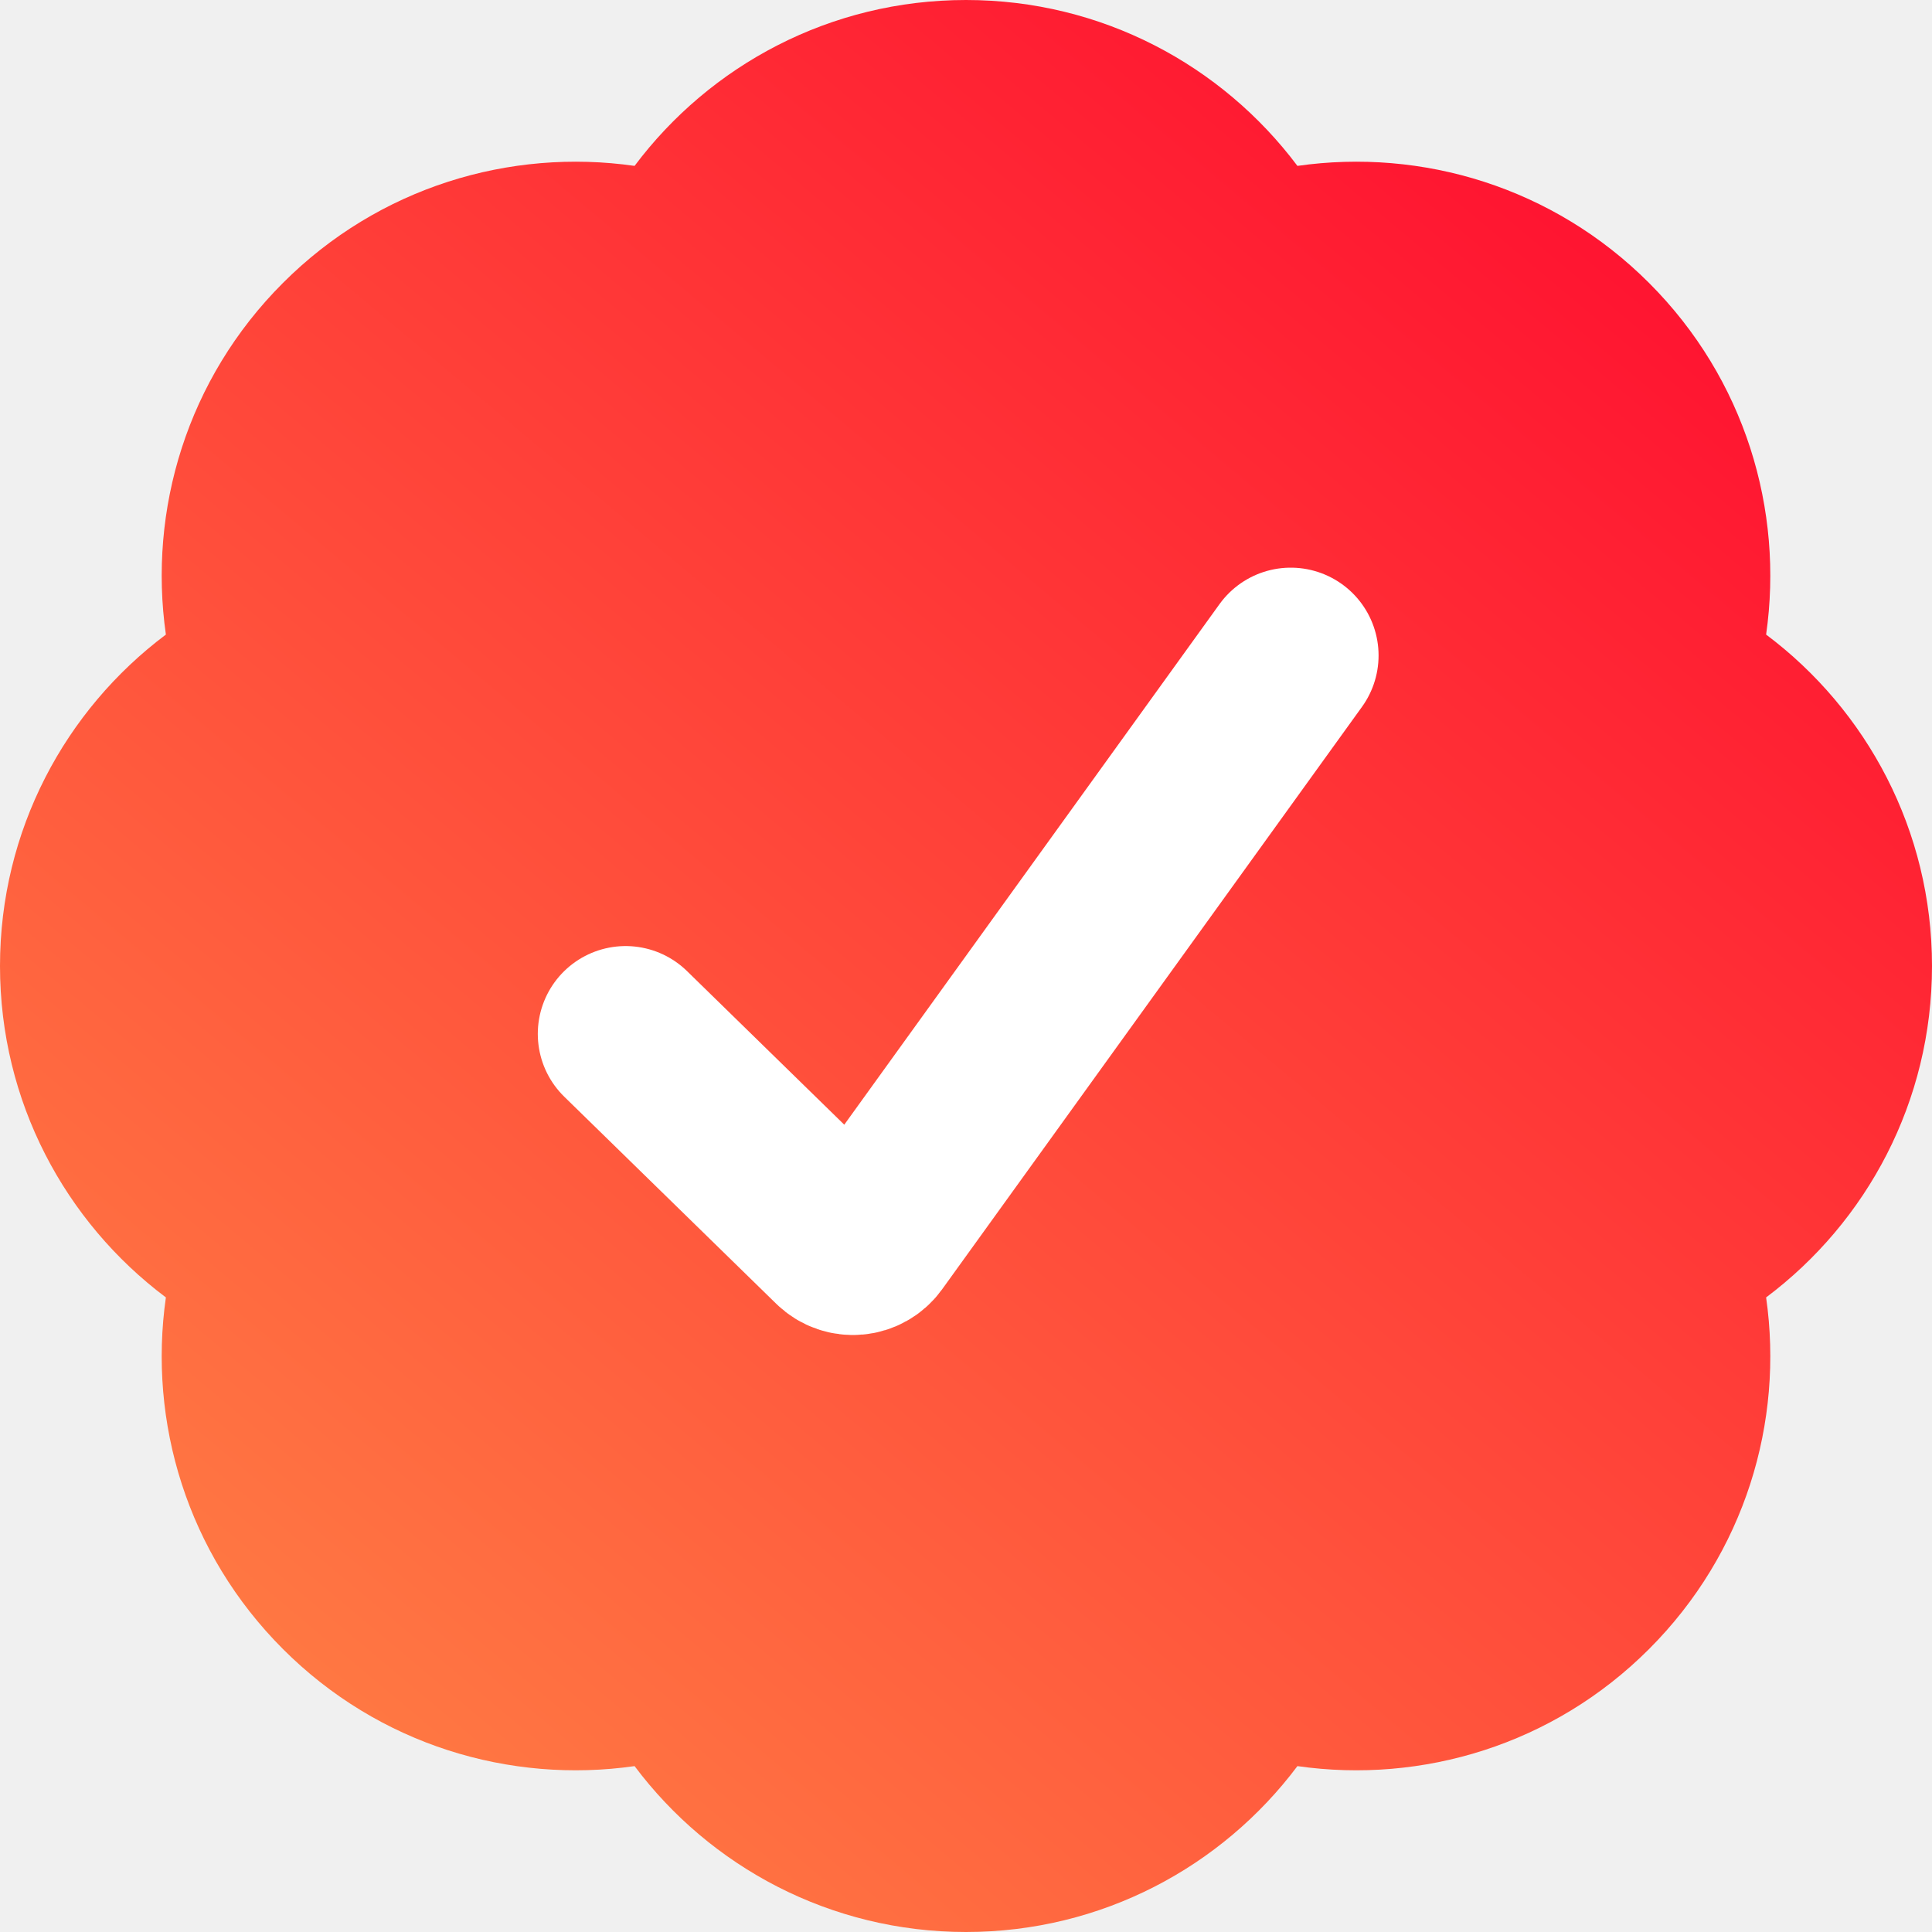
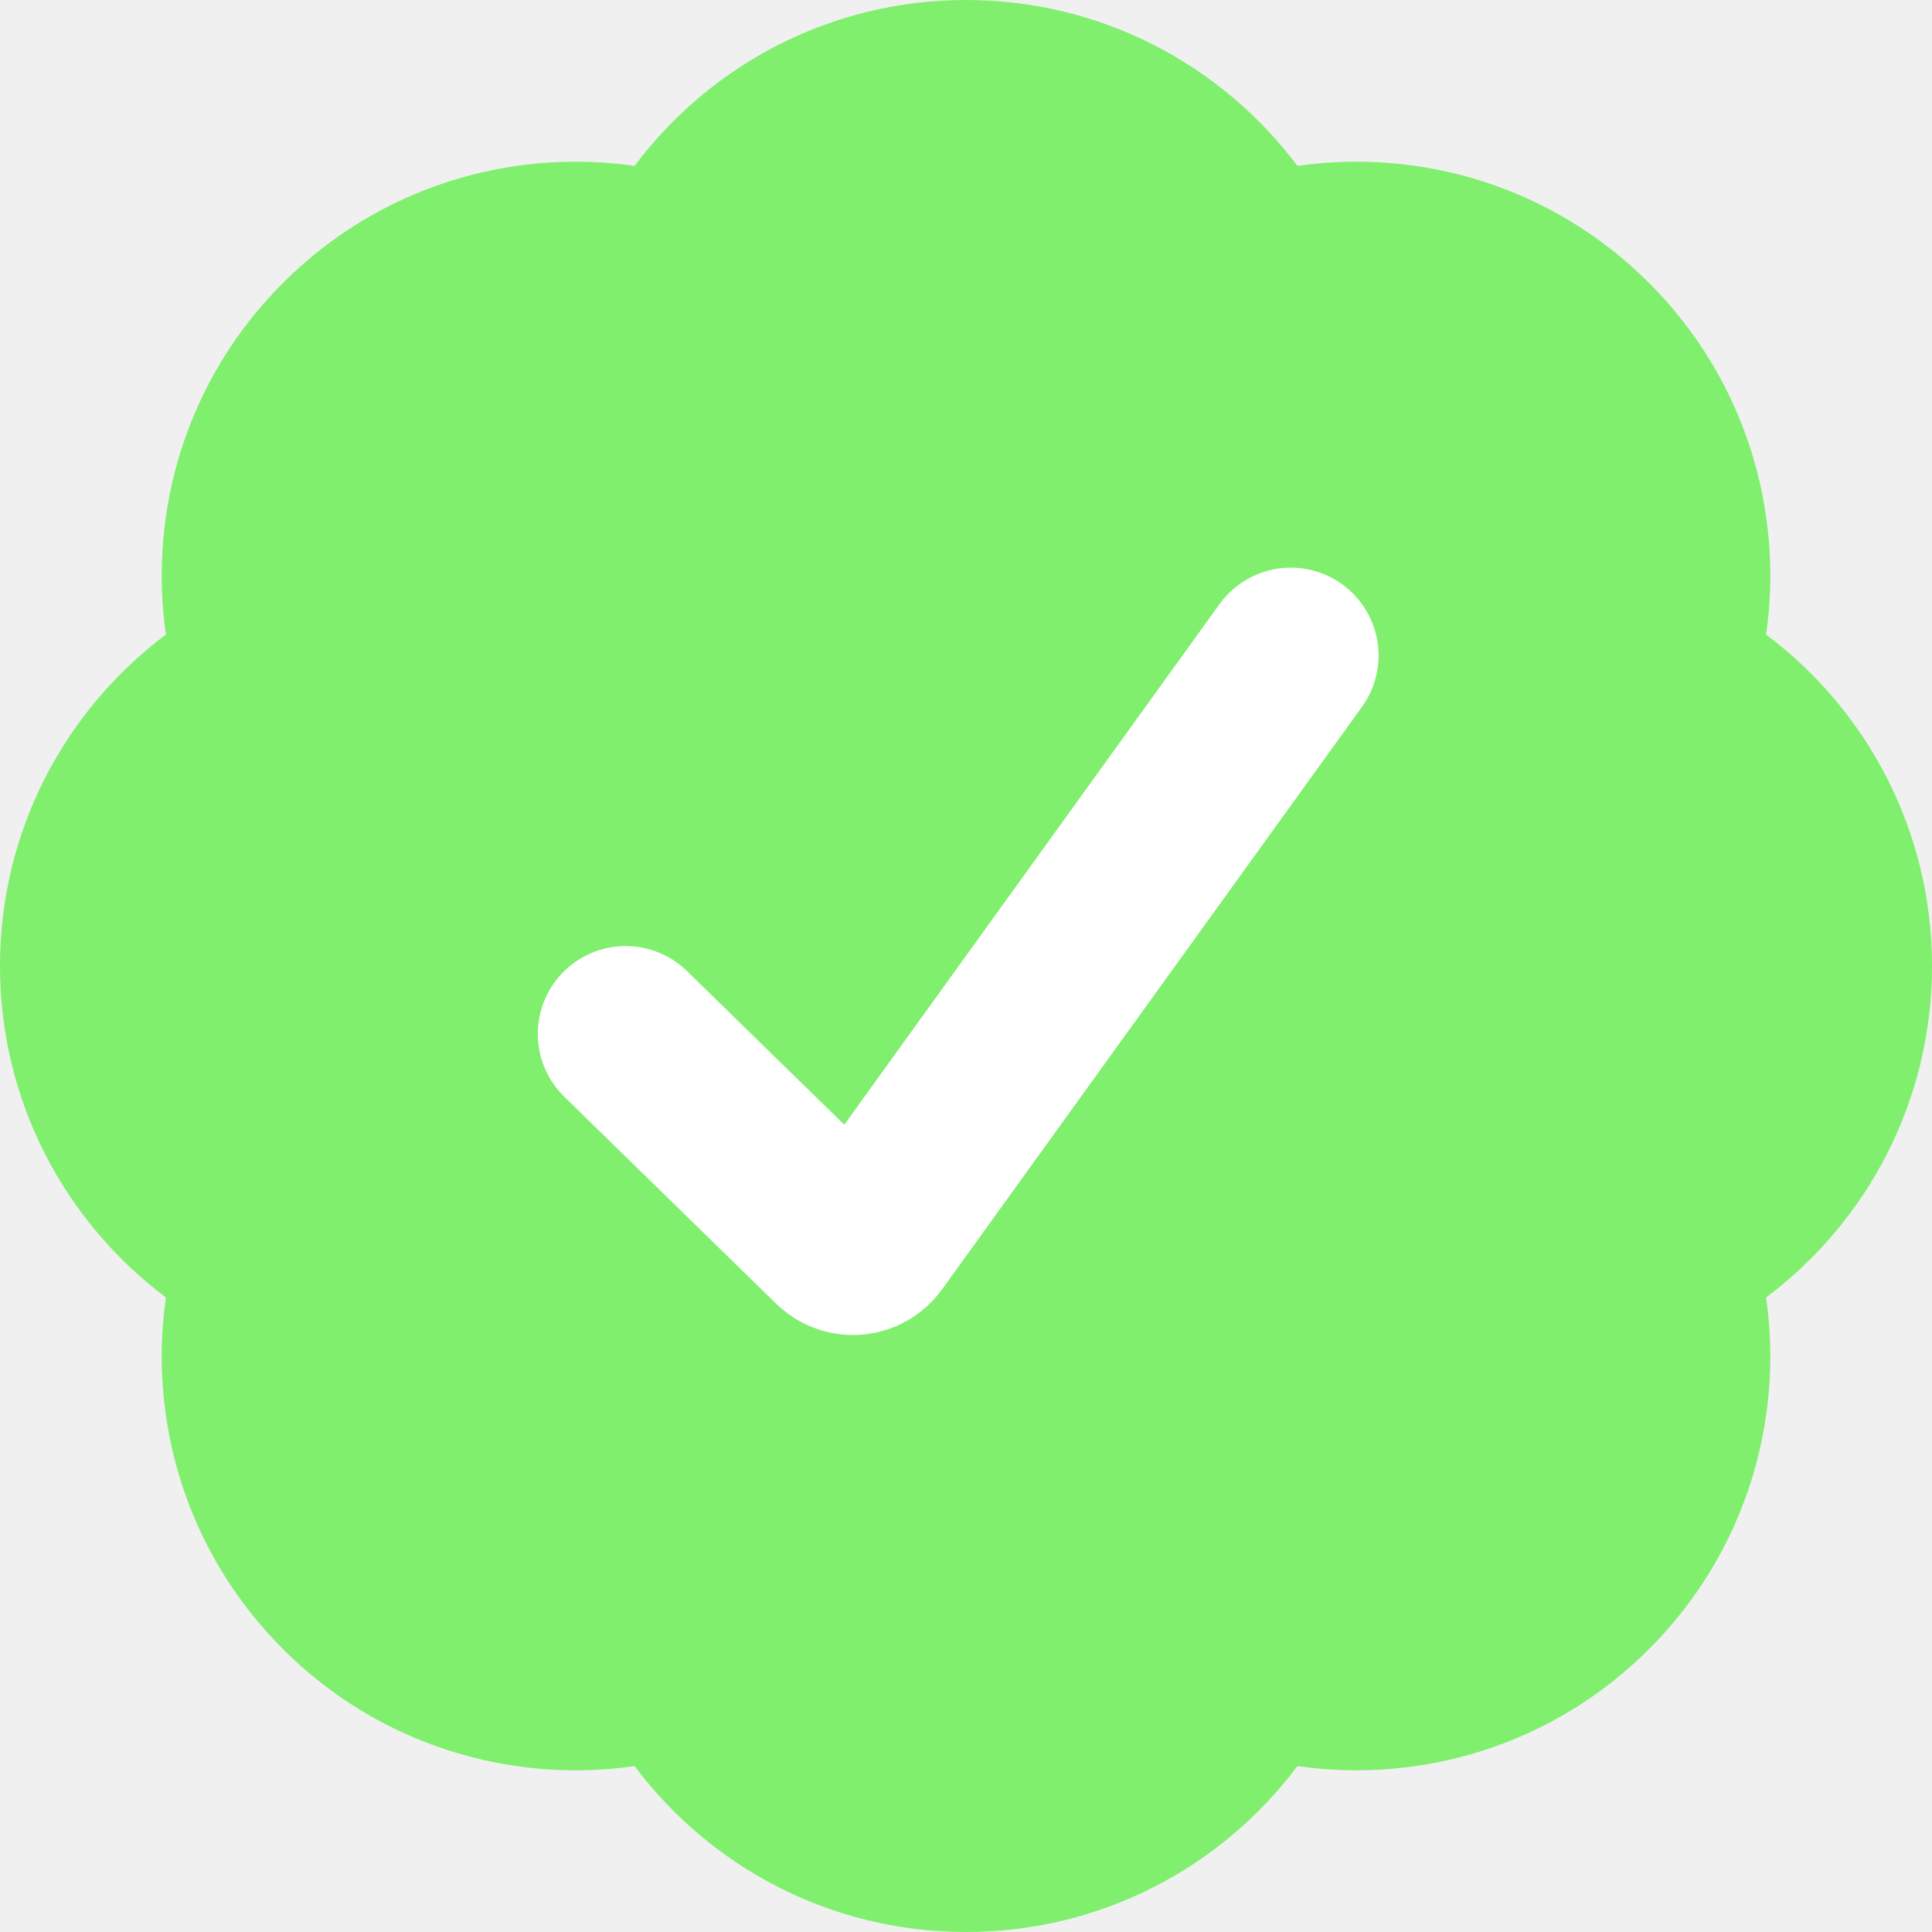
<svg xmlns="http://www.w3.org/2000/svg" width="22" height="22" viewBox="0 0 22 22" fill="none">
  <path d="M1.889 7.226C1.686 5.807 2.13 4.313 3.222 3.222C4.313 2.13 5.807 1.686 7.226 1.889C8.086 0.742 9.456 0 11 0C12.544 0 13.914 0.742 14.774 1.889C16.193 1.686 17.687 2.13 18.778 3.222C19.87 4.313 20.314 5.807 20.111 7.226C21.258 8.086 22 9.456 22 11C22 12.544 21.258 13.914 20.111 14.774C20.314 16.193 19.87 17.686 18.778 18.778C17.687 19.87 16.193 20.314 14.774 20.111C13.914 21.258 12.544 22 11 22C9.456 22 8.086 21.258 7.226 20.111C5.807 20.314 4.313 19.87 3.222 18.778C2.13 17.686 1.686 16.193 1.889 14.774C0.742 13.914 0 12.544 0 11C0 9.456 0.742 8.086 1.889 7.226Z" fill="url(#paint0_linear_2607_26630)" />
  <path d="M7.124 11.773L9.538 14.131C9.648 14.238 9.826 14.222 9.916 14.098L14.698 7.464" stroke="white" stroke-width="2" stroke-linecap="round" />
  <defs>
    <linearGradient id="paint0_linear_2607_26630" x1="19.723" y1="-1.913" x2="1.617" y2="19.665" gradientUnits="userSpaceOnUse">
-       <stop offset="0.001" stop-color="#FF002D" />
-       <stop offset="1" stop-color="#FF7F44" />
+       <stop offset="0.001" stop-color="#80EF6E" />
+       <stop offset="1" stop-color="#80EF6E" />
    </linearGradient>
  </defs>
</svg>
